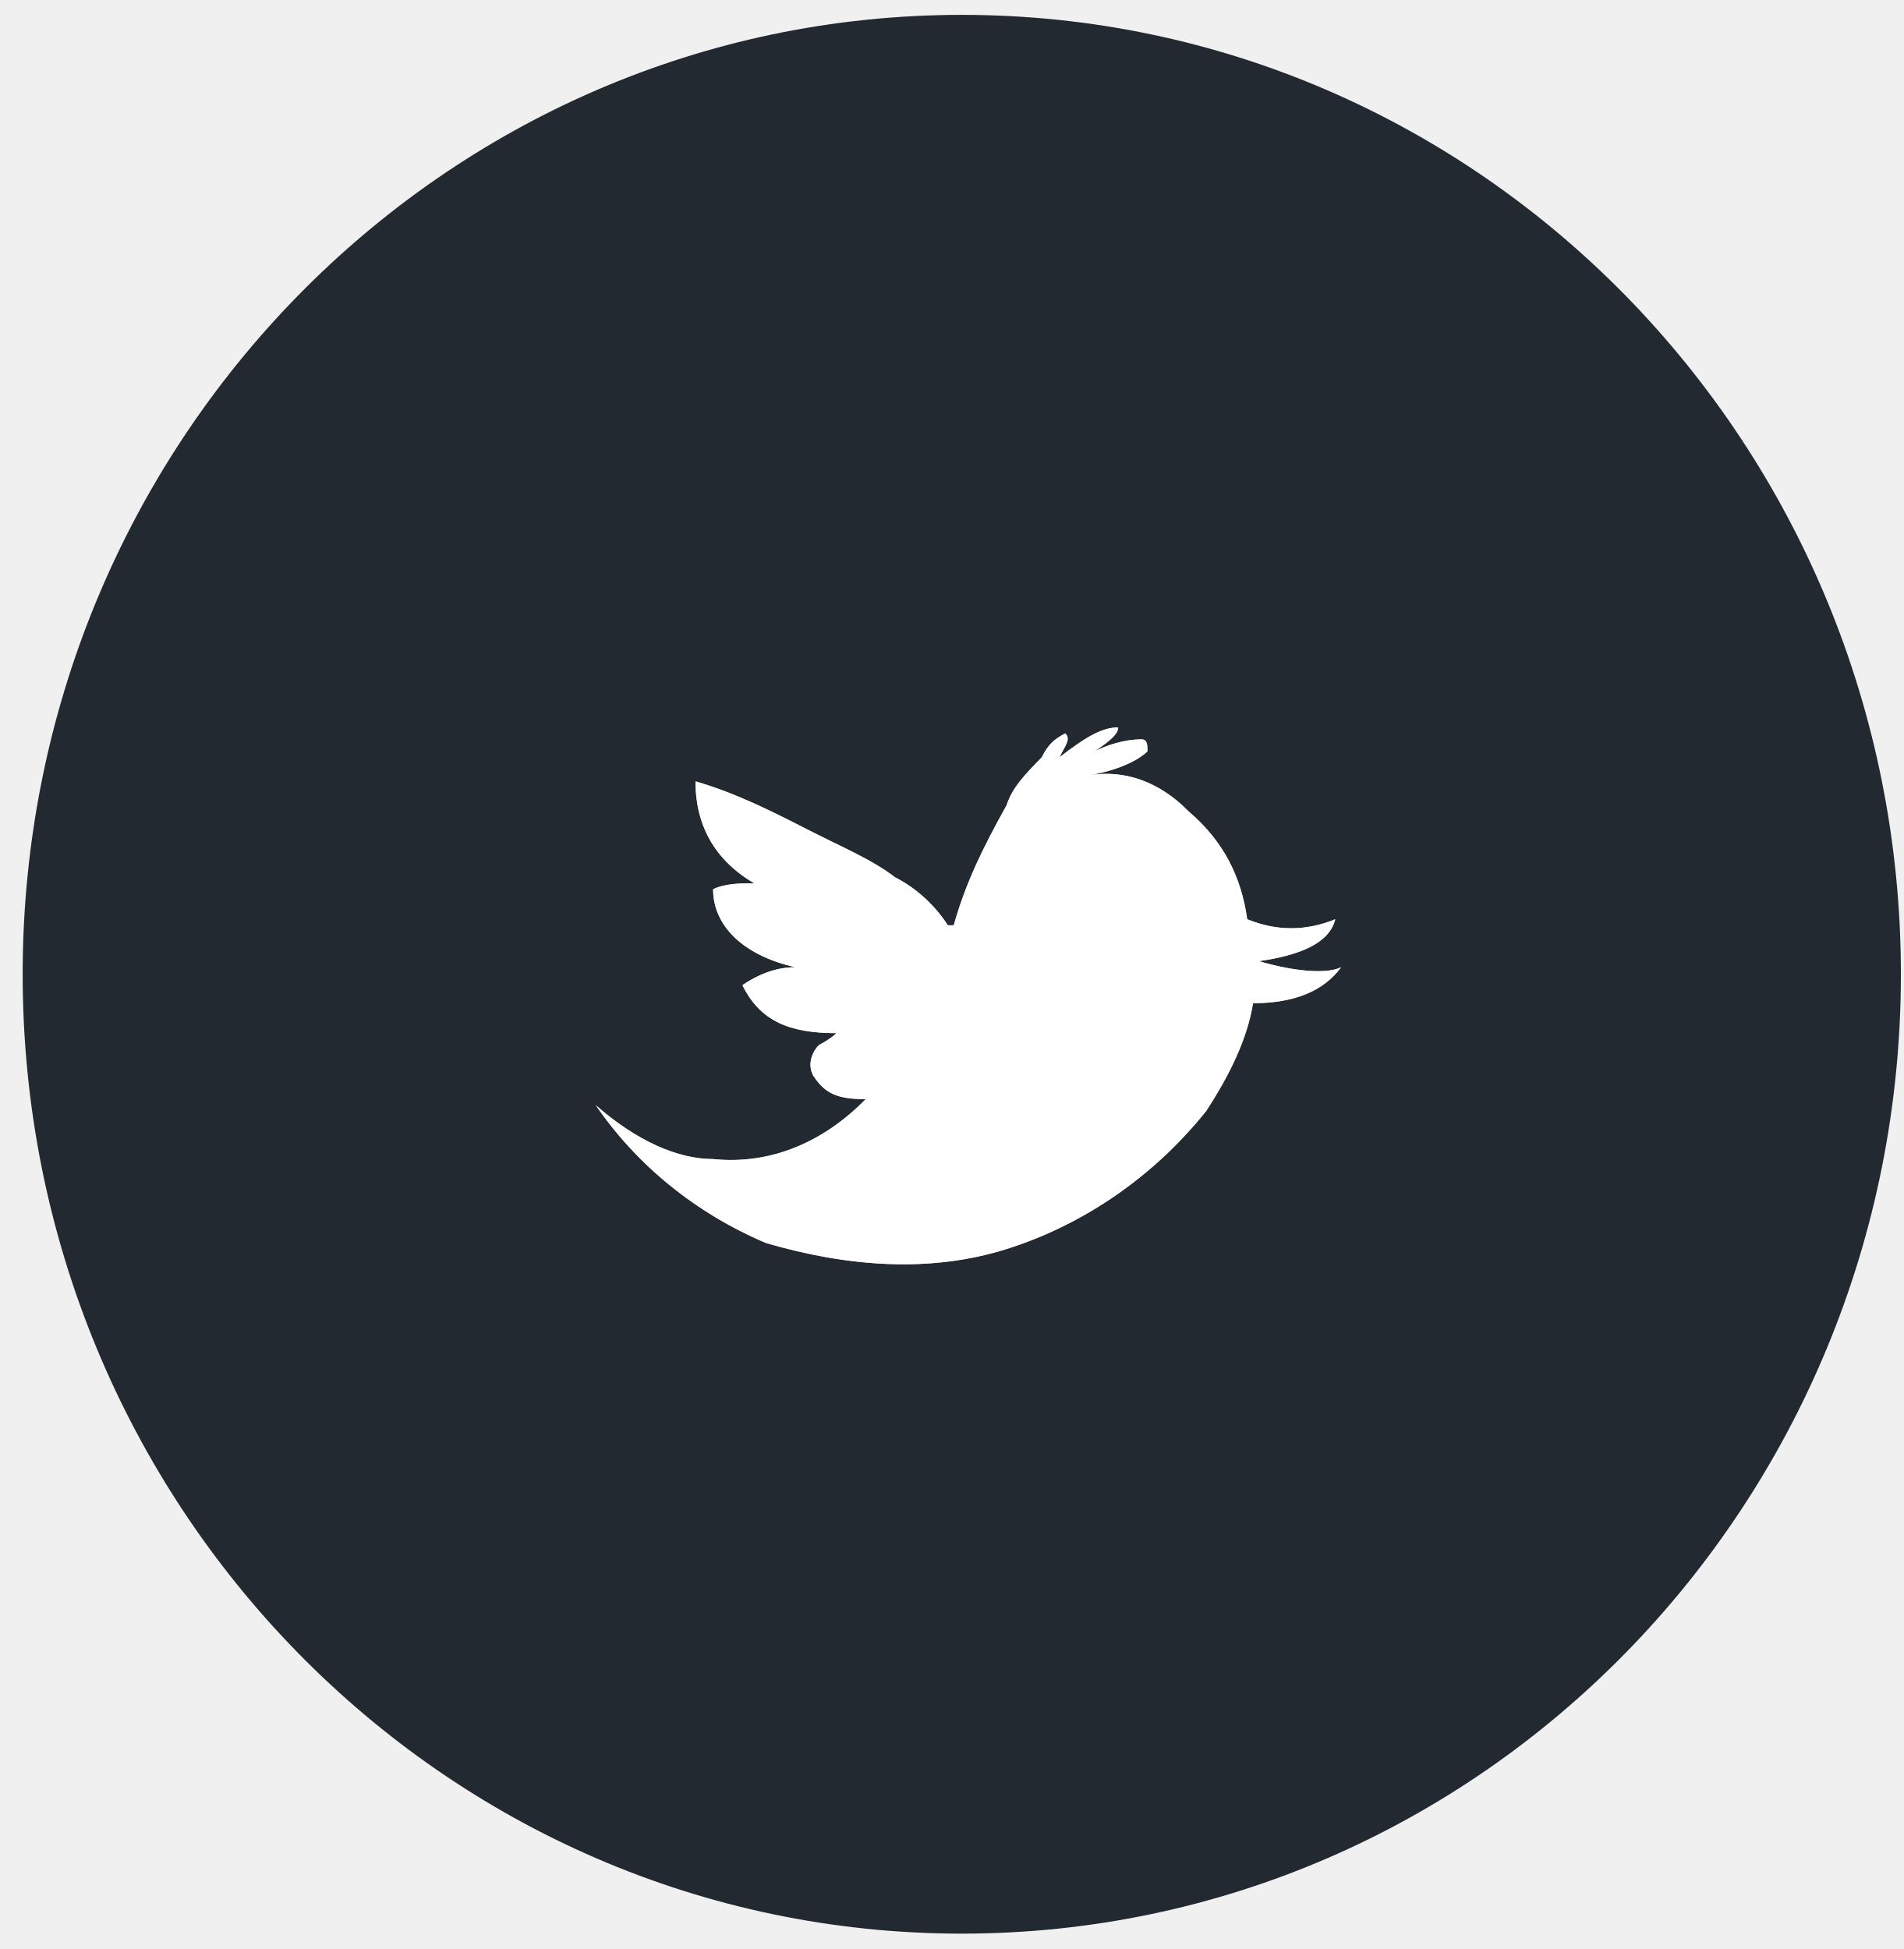
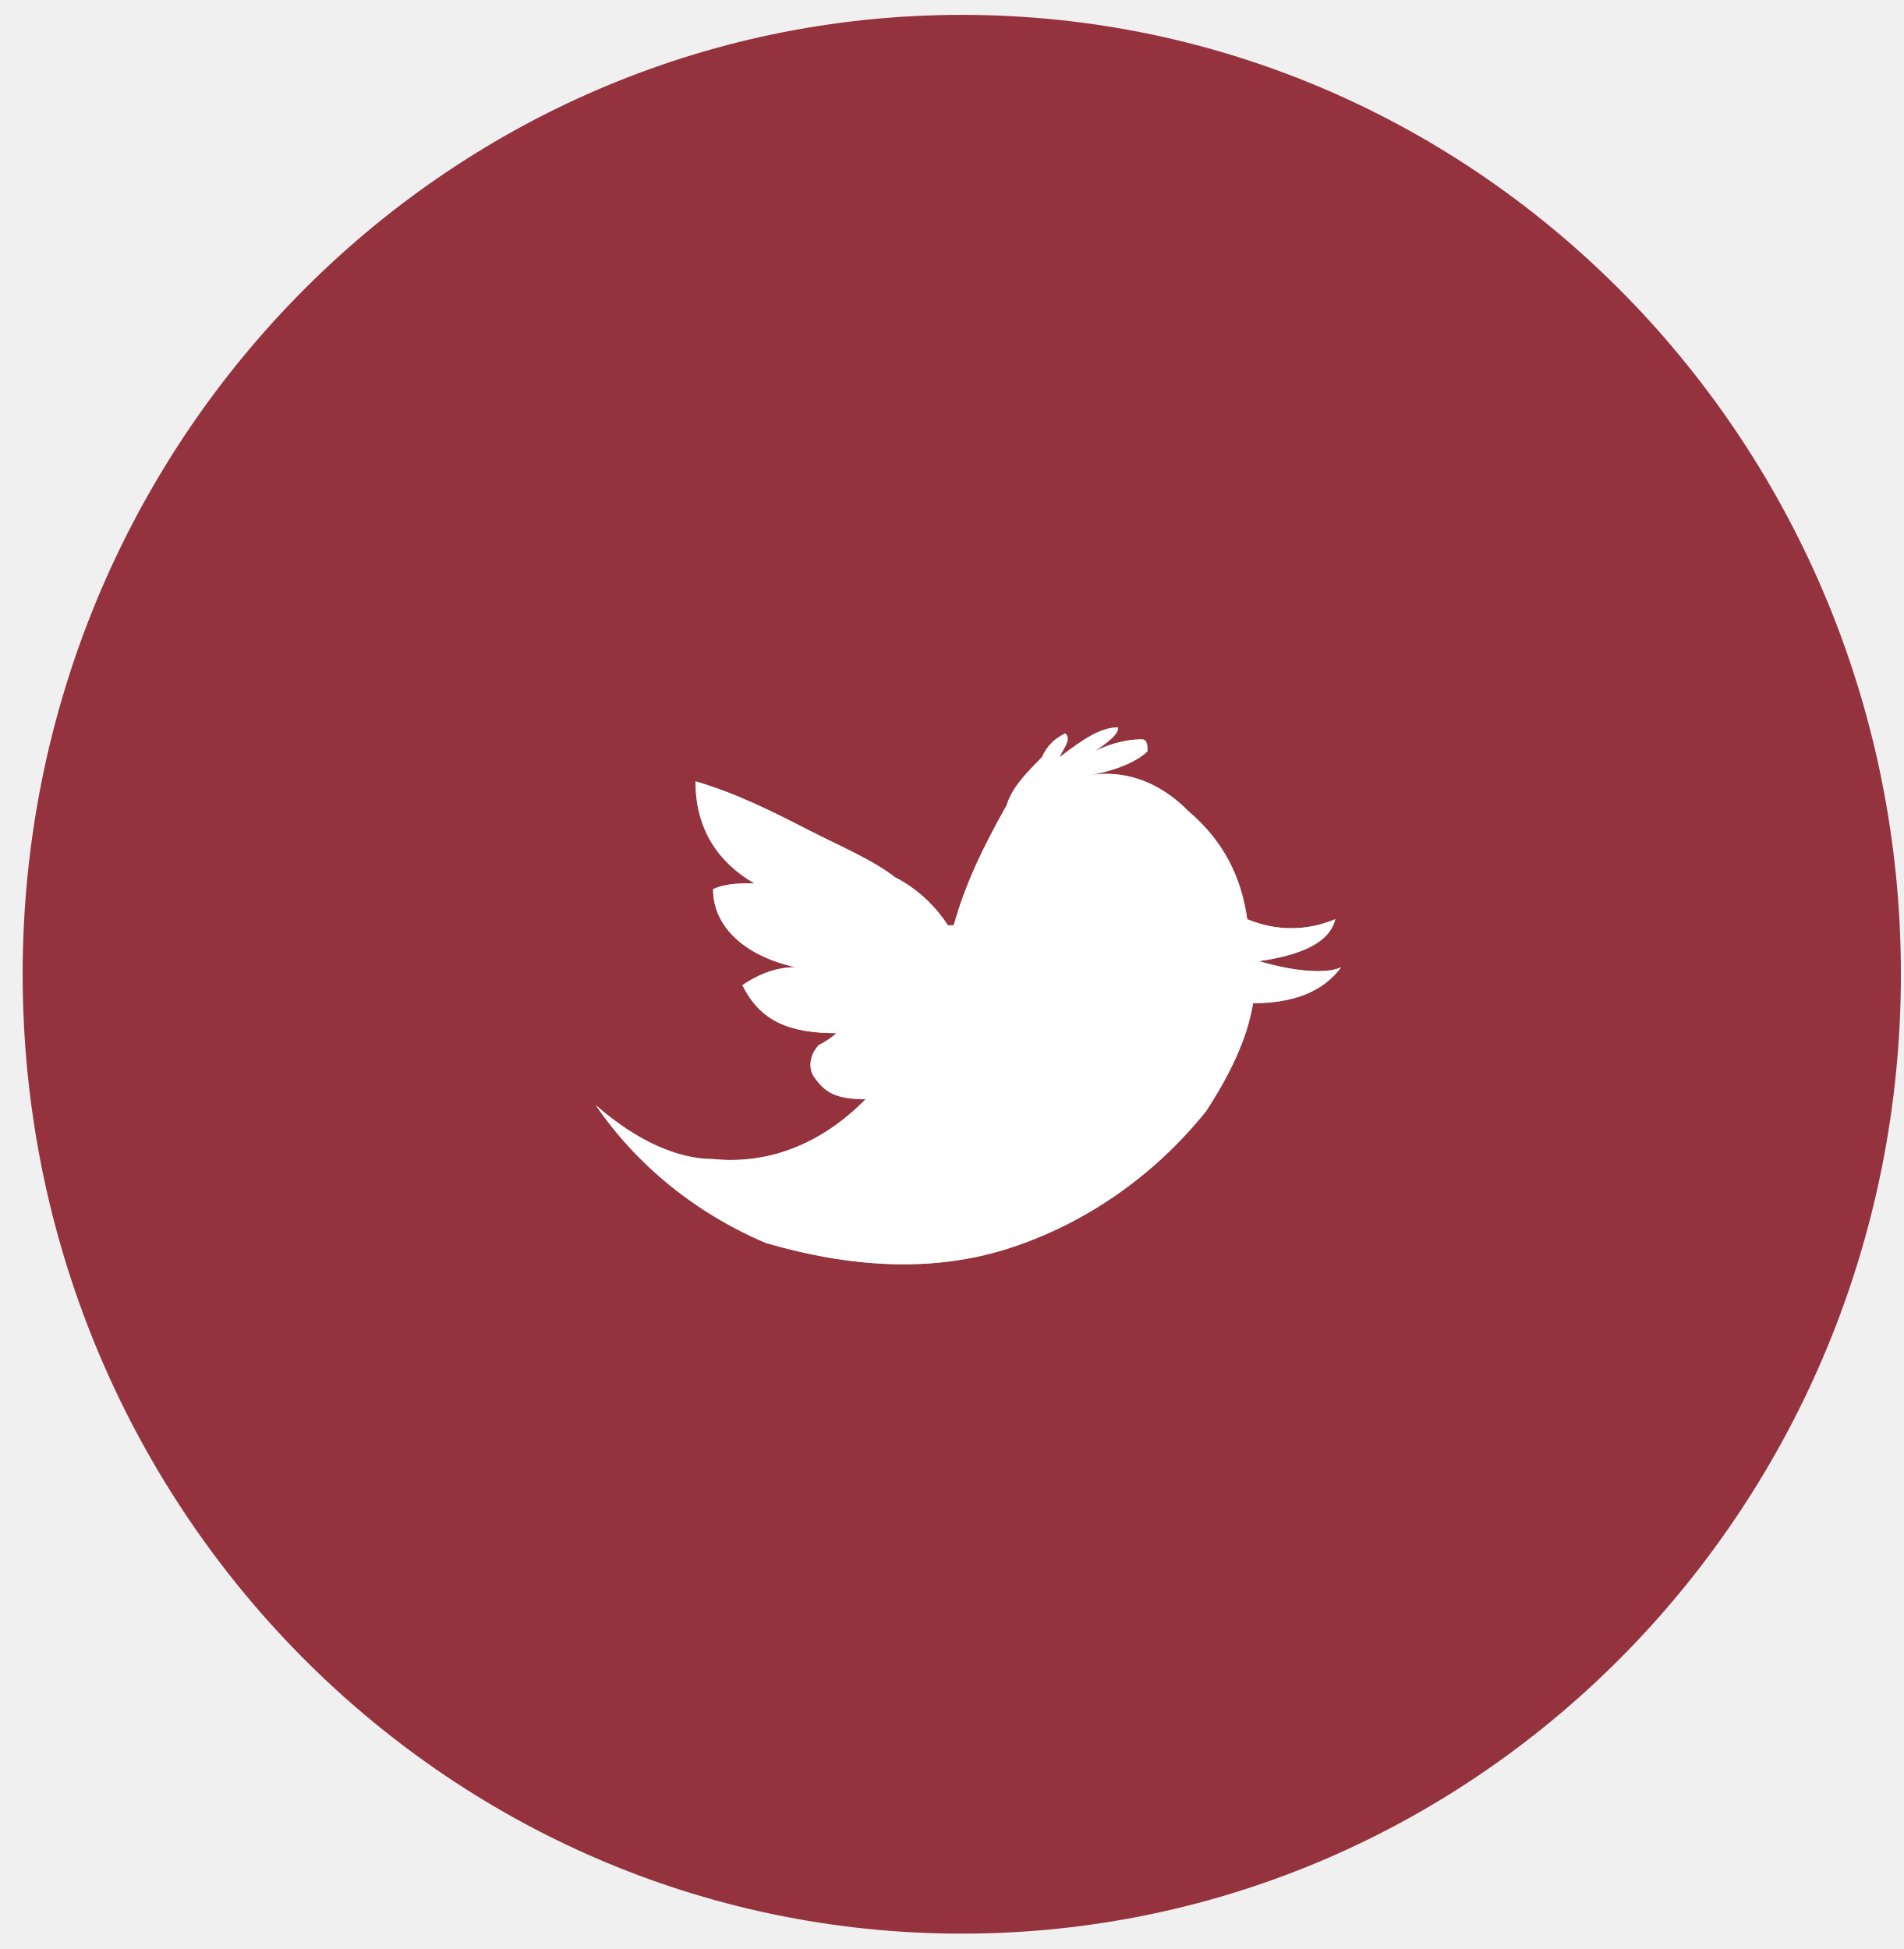
<svg xmlns="http://www.w3.org/2000/svg" xmlns:xlink="http://www.w3.org/1999/xlink" width="42px" height="43px" viewBox="0 0 42 43" version="1.1">
  <defs>
    <path d="M10.599,1.023 C10.729,0.759 10.858,0.627 10.729,0.495 C10.469,0.627 10.34,0.759 10.21,1.023 C9.822,1.421 9.563,1.685 9.433,2.082 C8.916,3.008 8.527,3.802 8.268,4.729 L8.138,4.729 C7.88,4.331 7.491,3.934 6.973,3.67 C6.456,3.273 5.808,3.008 5.031,2.611 C4.255,2.214 3.477,1.818 2.57,1.553 C2.57,2.479 2.959,3.273 3.866,3.802 C3.606,3.802 3.219,3.802 2.959,3.934 C2.959,4.729 3.606,5.389 4.772,5.654 C4.384,5.654 3.995,5.786 3.606,6.05 C3.995,6.844 4.643,7.109 5.679,7.109 C5.549,7.241 5.291,7.373 5.291,7.373 C5.161,7.506 5.031,7.77 5.161,8.035 C5.419,8.432 5.679,8.565 6.325,8.565 C5.419,9.491 4.255,10.02 2.959,9.887 C2.182,9.887 1.276,9.491 0.37,8.697 C1.276,10.02 2.57,11.078 4.125,11.739 C5.938,12.268 7.75,12.401 9.433,11.872 C11.116,11.342 12.67,10.284 13.835,8.829 C14.353,8.035 14.742,7.241 14.871,6.448 C15.778,6.448 16.426,6.183 16.814,5.654 C16.555,5.786 15.907,5.786 15.001,5.521 C15.907,5.389 16.555,5.125 16.684,4.596 C16.037,4.86 15.39,4.86 14.742,4.596 C14.613,3.67 14.224,2.875 13.447,2.214 C12.799,1.553 12.022,1.288 11.246,1.421 C12.022,1.288 12.411,1.023 12.541,0.891 C12.541,0.759 12.541,0.627 12.411,0.627 C12.022,0.627 11.635,0.759 11.376,0.891 C11.765,0.627 11.894,0.495 11.894,0.363 C11.505,0.363 11.116,0.627 10.599,1.023 L10.599,1.023 Z M13.447,2.214 L13.447,2.155 L13.447,2.214 L13.447,2.214 Z" id="path-1" />
  </defs>
  <g id="Page-1" stroke="none" stroke-width="1" fill="none" fill-rule="evenodd">
    <g id="Desktop-Assets" transform="translate(-923, -1765)">
      <g id="Group-16-Copy" transform="translate(923.5, 1765.328)">
-         <path d="M20.717,42.333 C32.159,42.333 41.434,32.857 41.434,21.167 C41.434,9.477 32.159,0 20.717,0 C9.275,0 0,9.477 0,21.167 C0,32.857 9.275,42.333 20.717,42.333 L20.717,42.333 Z" id="Stroke-83" fill="#232931" />
+         <path d="M20.717,42.333 C32.159,42.333 41.434,32.857 41.434,21.167 C41.434,9.477 32.159,0 20.717,0 C9.275,0 0,9.477 0,21.167 C0,32.857 9.275,42.333 20.717,42.333 L20.717,42.333 Z" id="Stroke-83" fill="#94323E" />
        <g id="Group-87" transform="translate(12.27185, 15.35714)">
          <mask id="mask-2" fill="white">
            <use xlink:href="#path-1" />
          </mask>
          <use id="Clip-86" fill="#D8D8D8" xlink:href="#path-1" />
          <polygon id="Fill-85" fill="#FFFFFF" mask="url(#mask-2)" points="-5.318 18.02 22.502 18.02 22.502 -5.449 -5.318 -5.449" />
        </g>
      </g>
    </g>
  </g>
</svg>
